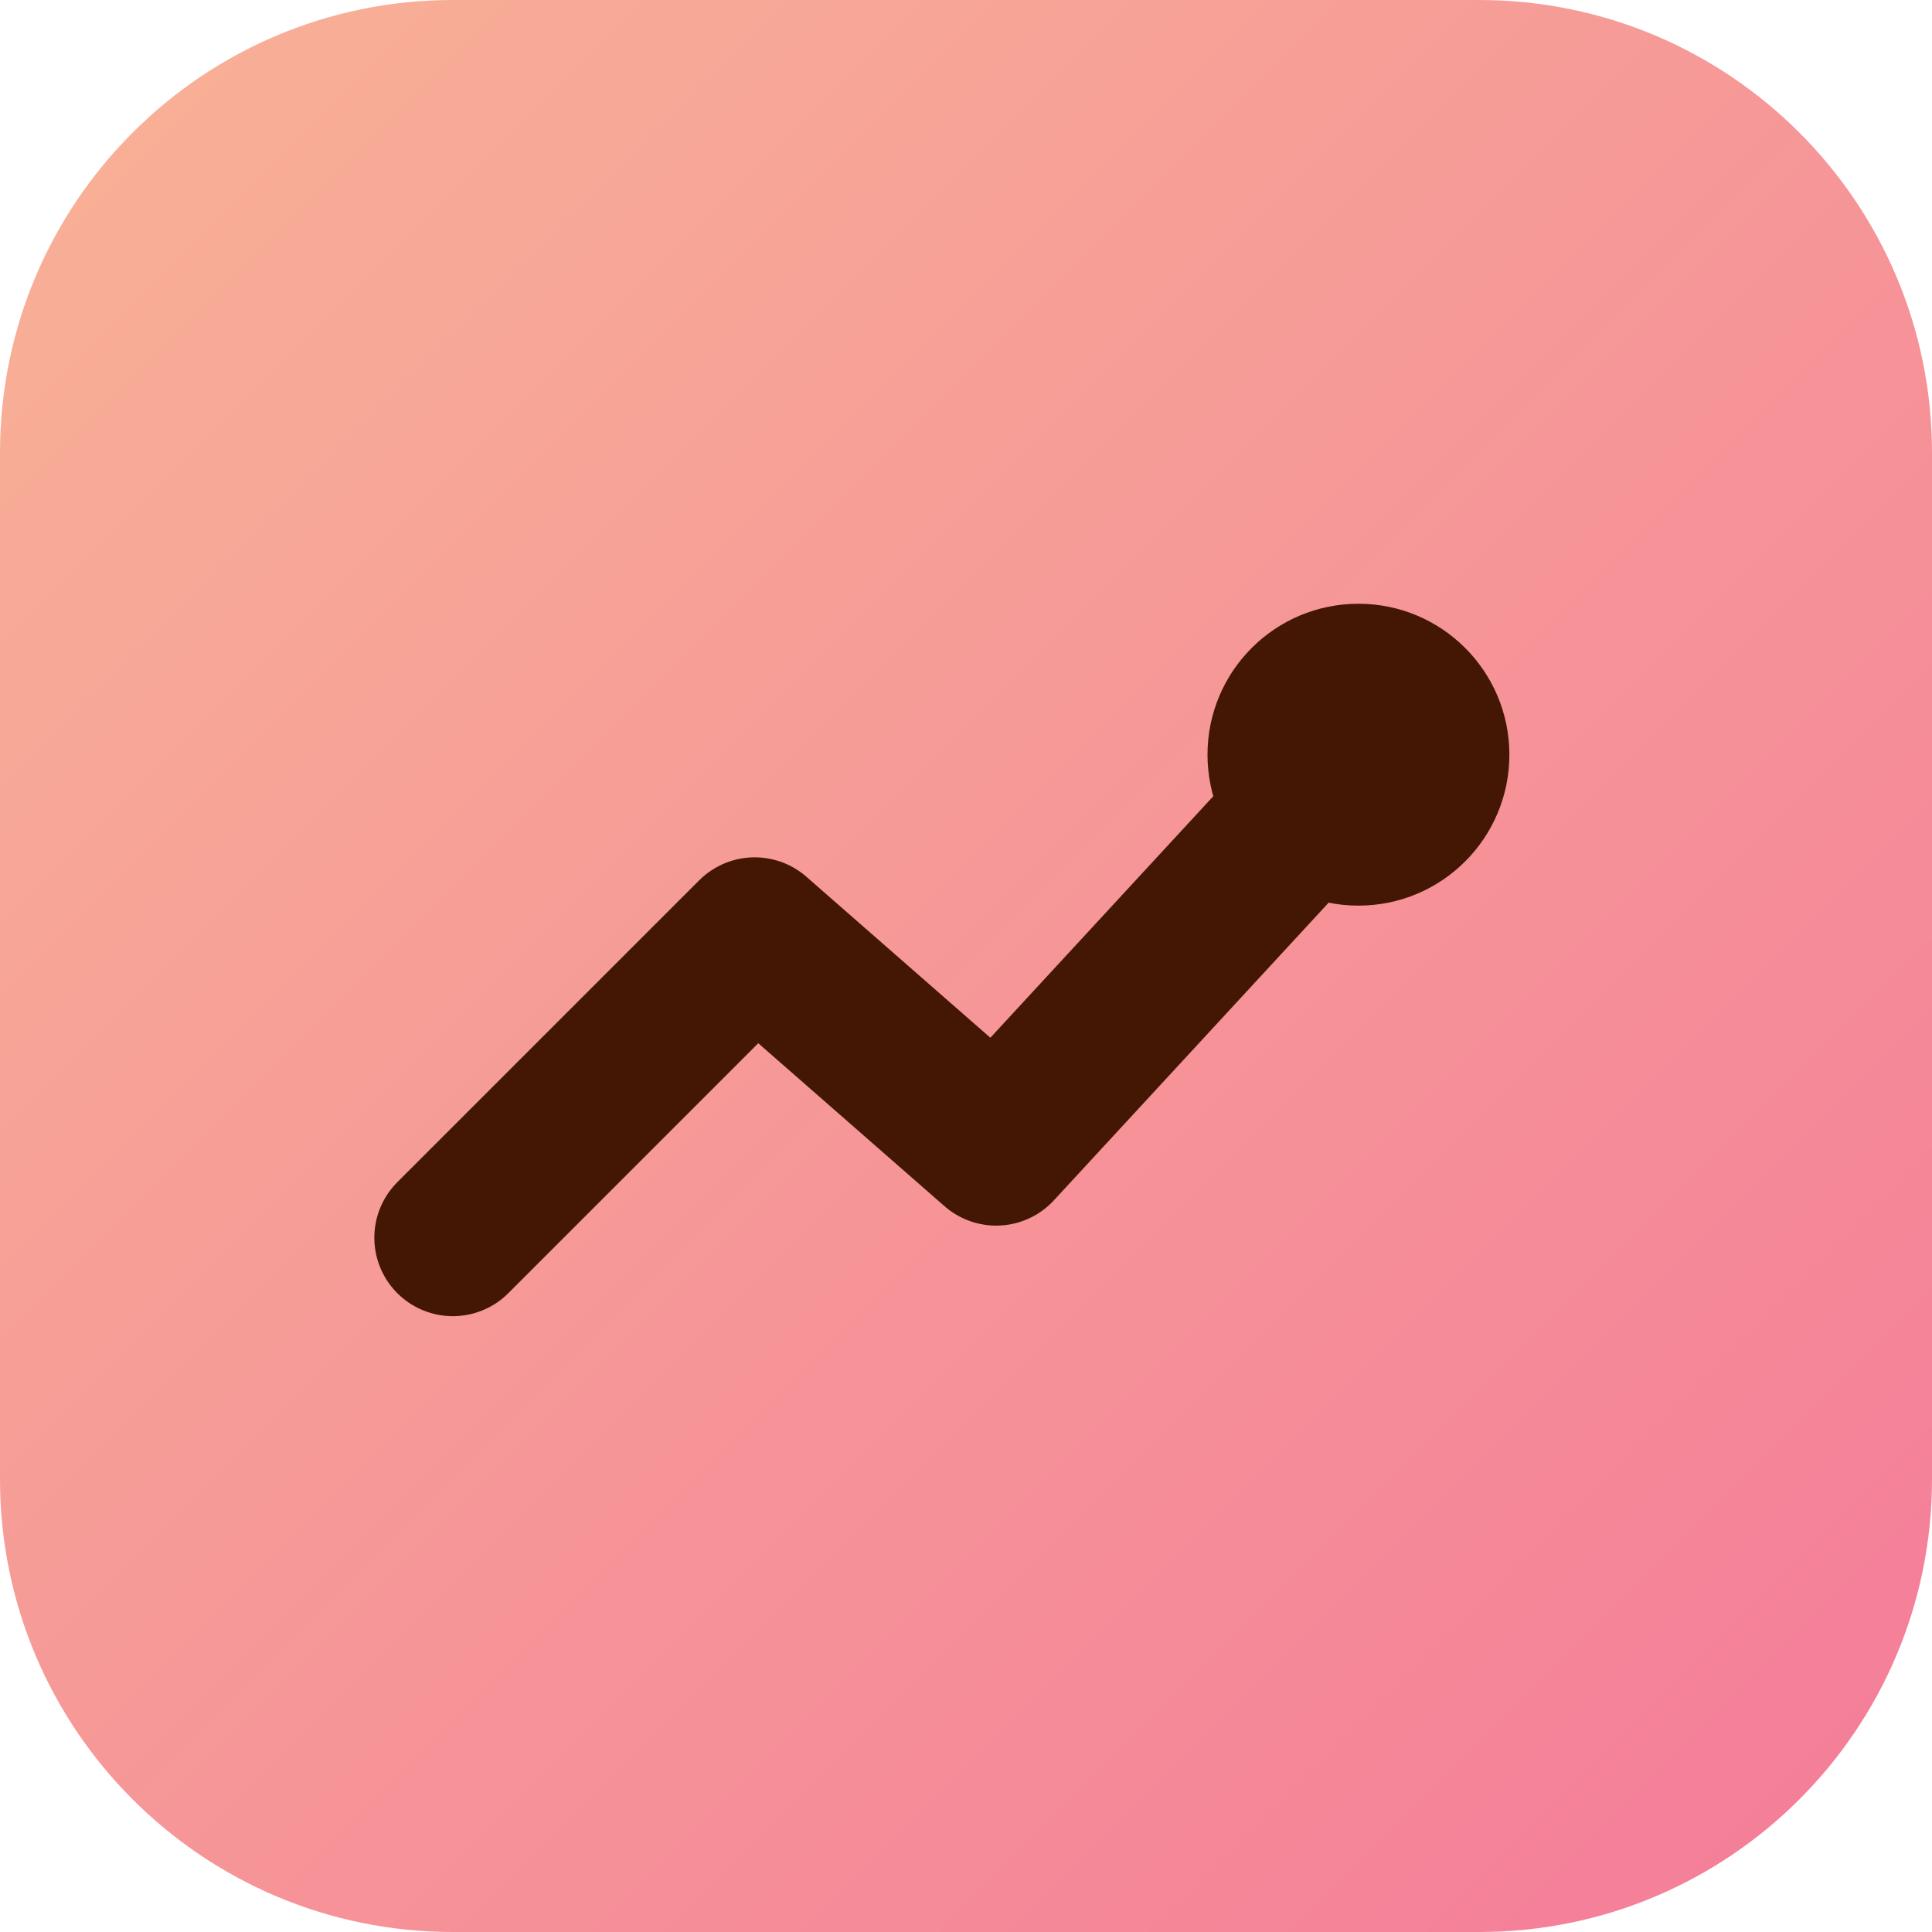
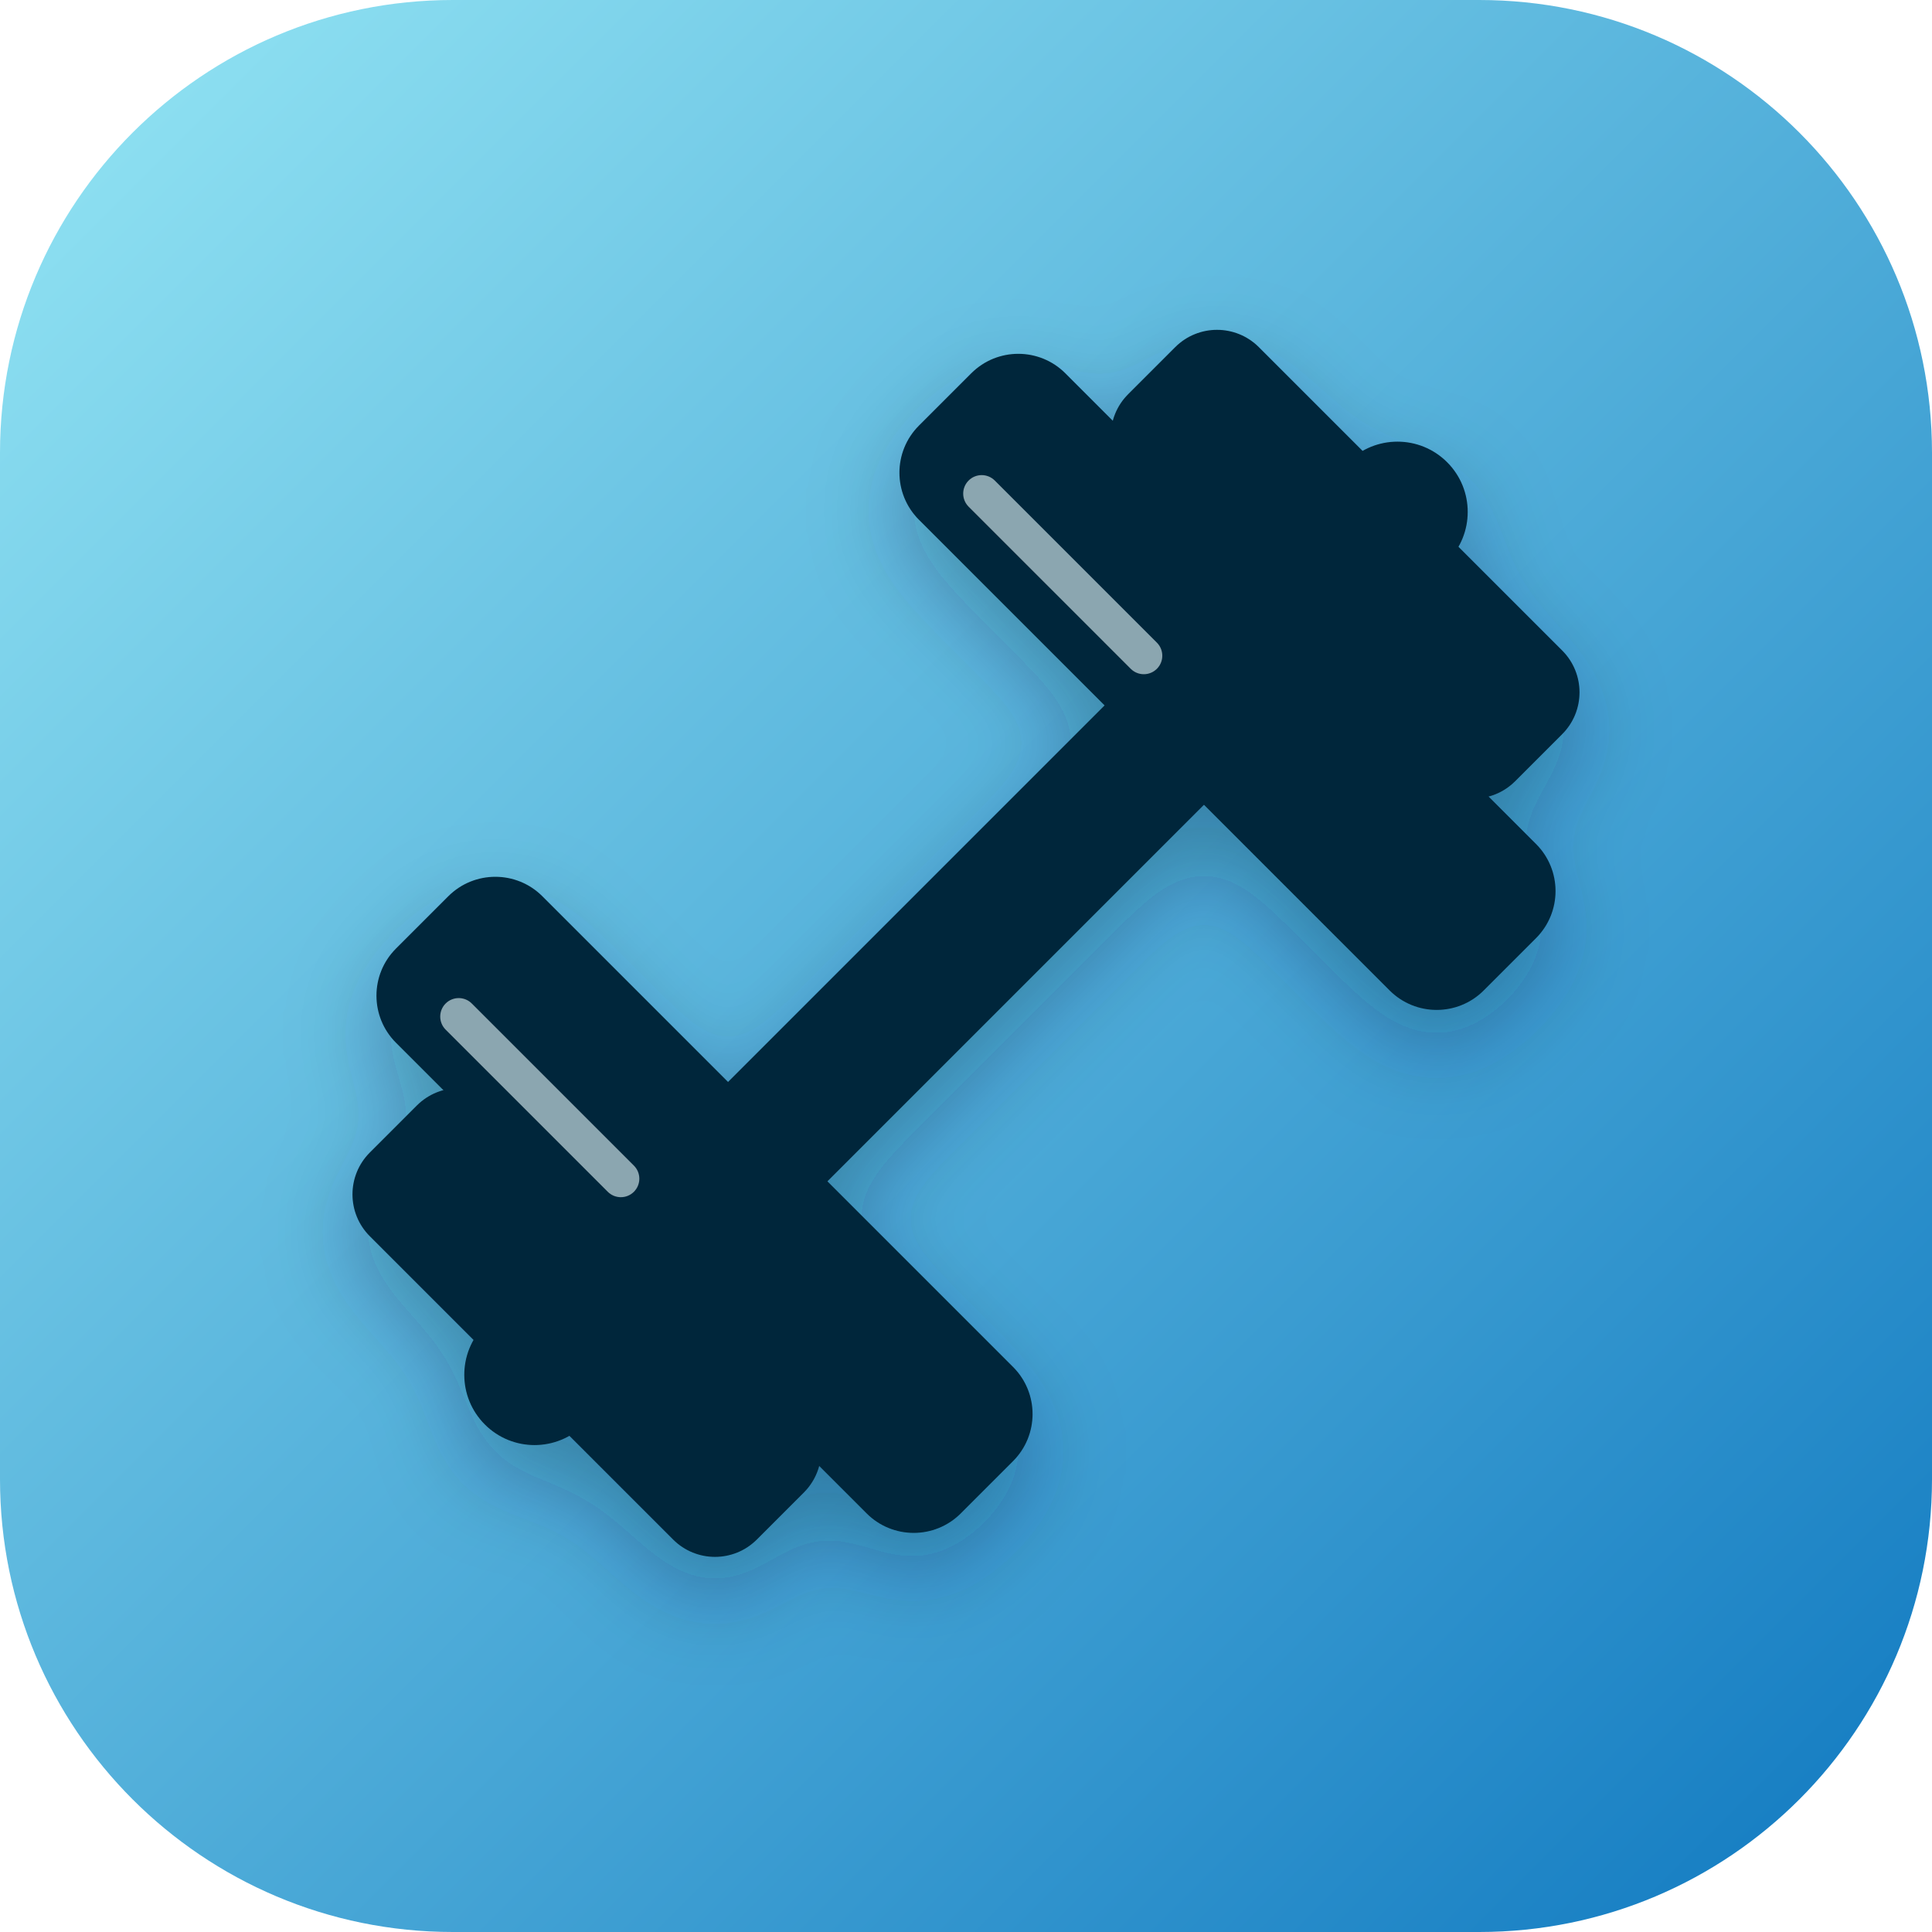
<svg xmlns="http://www.w3.org/2000/svg" viewBox="0 0 512 512">
  <defs>
    <linearGradient id="g" x1="0" y1="0" x2="1" y2="1">
-       <stop offset="0" stop-color="#f8b396" />
-       <stop offset="1" stop-color="#f47b99" />
+       <stop offset="0" stop-color="#95e6f4" />
+       <stop offset="1" stop-color="#0f78c0" />
    </linearGradient>
+     <filter id="s" x="-30%" y="-30%" width="160%" height="160%">
+       <feDropShadow dx="0" dy="10" stdDeviation="12" flood-color="#03263a" flood-opacity=".3" />
+     </filter>
  </defs>
  <rect width="512" height="512" rx="120" fill="url(#g)" />
-   <g transform="translate(64 64) scale(16)">
-     <path d="M3.5 16.5 8.5 11.5l4 3.5 6-6.5" fill="none" stroke="#441704" stroke-width="2.6" stroke-linecap="round" stroke-linejoin="round" />
-     <circle cx="18.5" cy="8.5" r="2.5" fill="#441704" />
+   <g filter="url(#s)">
+     <g transform="translate(256 250) rotate(-45) scale(.98)" fill="#03263a">
+       <rect x="-184" y="-19" width="368" height="38" rx="19" />
+       <rect x="-128" y="-108" width="56" height="216" rx="18" />
+       <rect x="72" y="-108" width="56" height="216" rx="18" />
+       <rect x="-170" y="-74" width="50" height="148" rx="16" />
+       <rect x="120" y="-74" width="50" height="148" rx="16" />
+       <rect x="-116" y="-88" width="10" height="72" rx="5" fill="#e6fbff" opacity=".6" />
+       <rect x="84" y="-88" width="10" height="72" rx="5" fill="#e6fbff" opacity=".6" />
+     </g>
  </g>
</svg>
